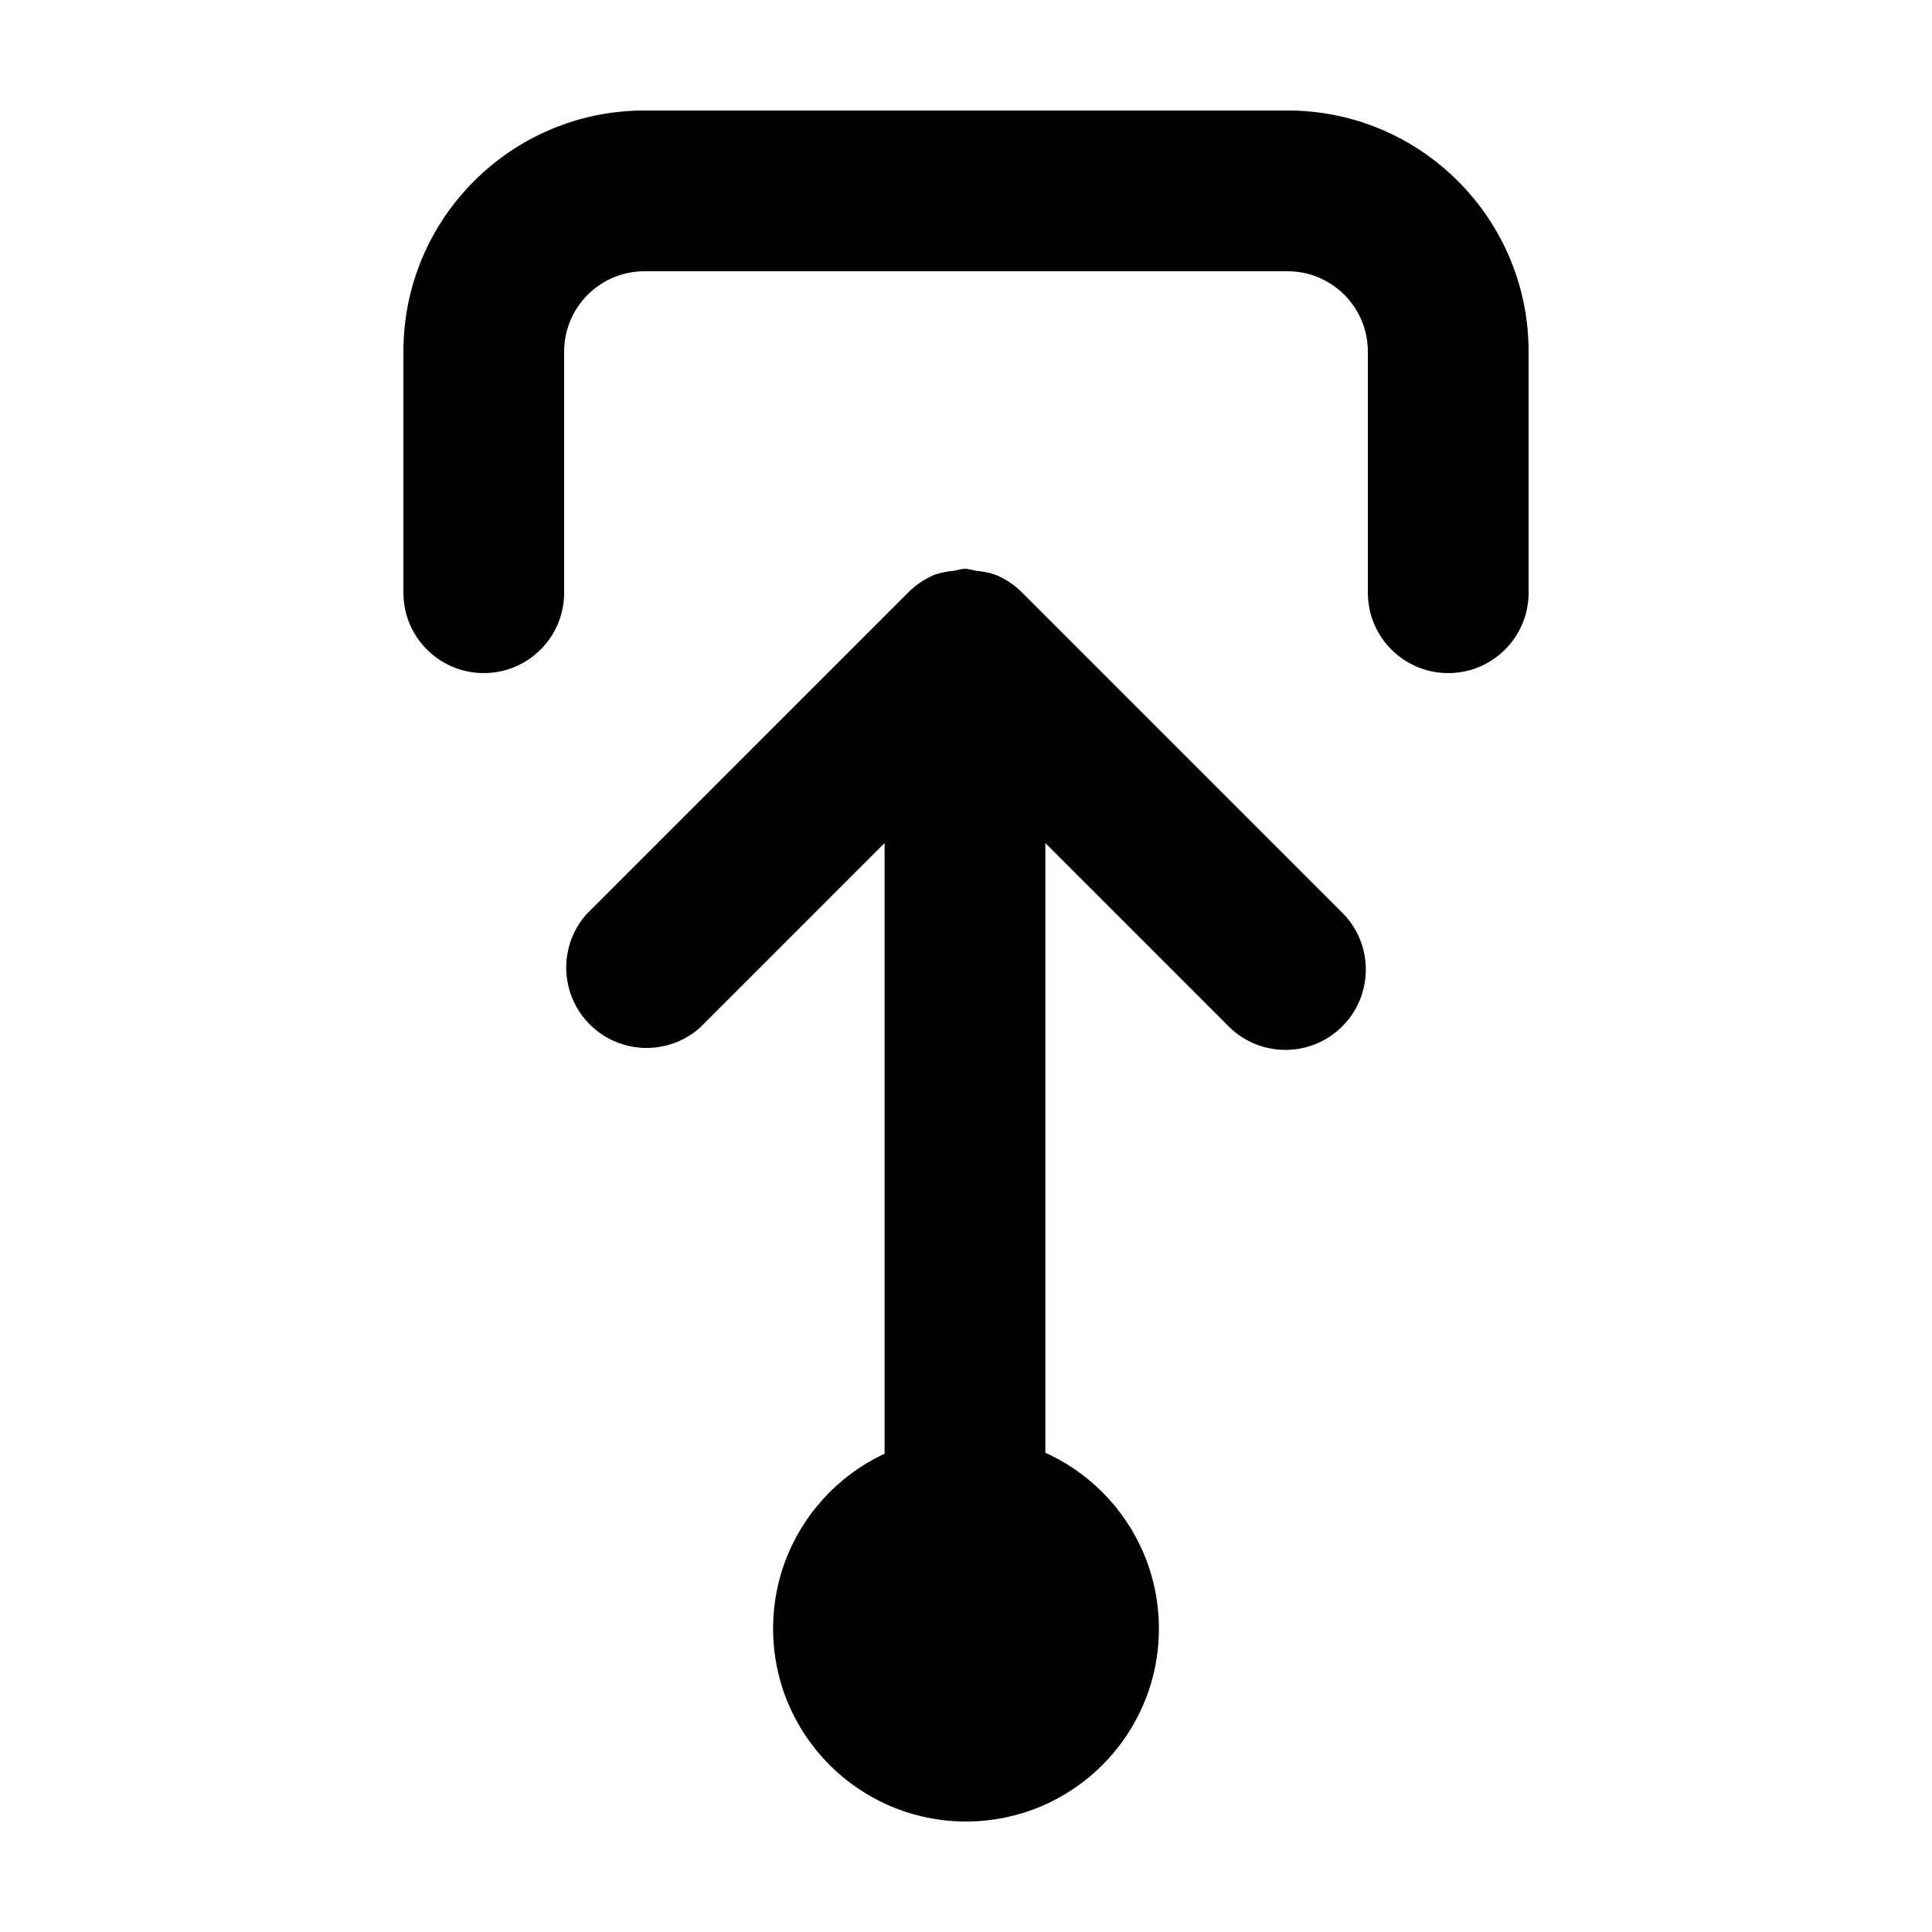
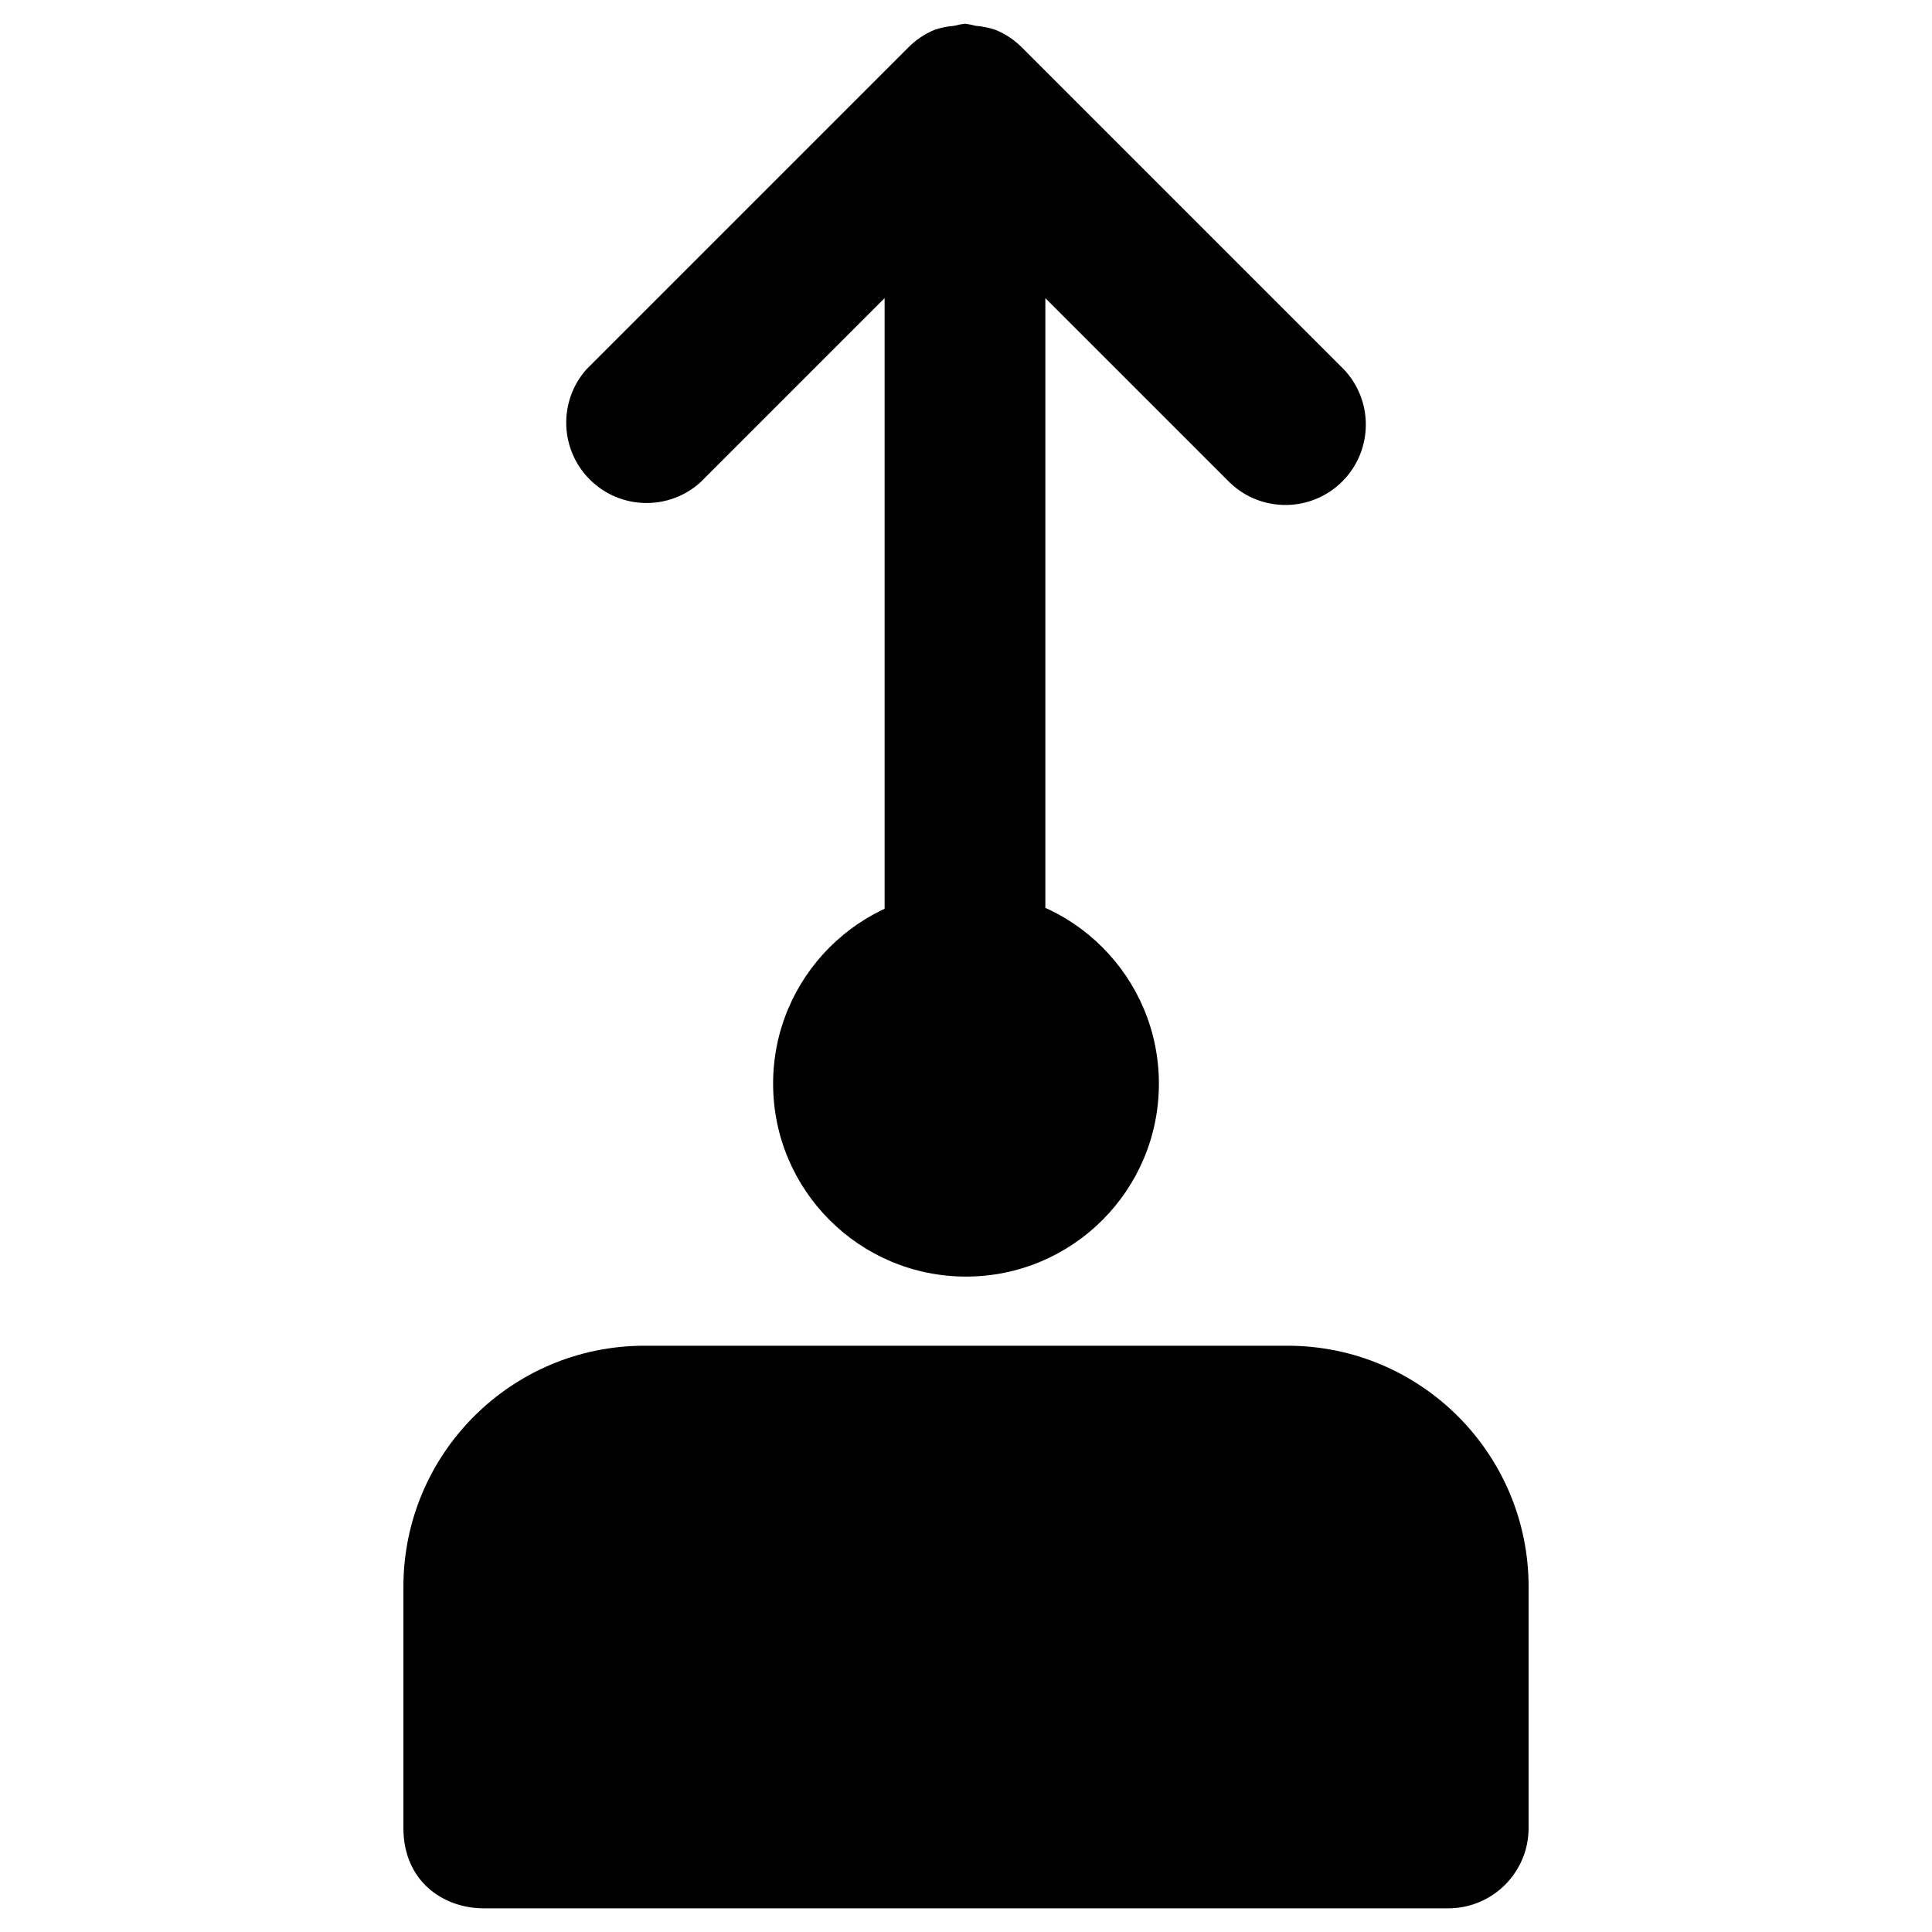
<svg xmlns="http://www.w3.org/2000/svg" width="60.096mm" height="60.096mm" viewBox="0 0 60.096 60.096" version="1.1" id="svg8">
  <defs id="defs2" />
  <g id="layer1" transform="translate(-68.44202,-28.35159)">
-     <g id="g840" transform="rotate(180,98.49007,59.06583)">
+     <g id="g840" transform="rotate(180,98.49007,50.5907)">
      <path fill="context-fill" d="m 86.756,61.359 10,10 a 2.5,2.5 0 0 0 0.817,0.542 2.46,2.46 0 0 0 0.615,0.125 2.345,2.345 0 0 0 0.334,0.067 2.345,2.345 0 0 0 0.335,-0.067 2.46,2.46 0 0 0 0.615,-0.125 2.5,2.5 0 0 0 0.822,-0.557 l 10,-10 a 2.5,2.5 0 0 0 -3.54,-3.52 l -5.732,5.732 V 44.594 a 2.5,2.5 0 0 0 -5,0 v 18.962 l -5.732,-5.732 a 2.5,2.5 0 0 0 -3.535,3.535 z" id="path2" style="fill:#000000;fill-opacity:1;stroke:none;stroke-width:2;stroke-miterlimit:4;stroke-dasharray:none;stroke-opacity:1" />
-       <path fill="context-fill" d="m 83.49,68.843 a 2.5,2.5 0 0 1 2.5,2.5 v 7.5 a 2.5,2.5 0 0 0 2.5,2.5 h 20 a 2.5,2.5 0 0 0 2.5,-2.5 v -7.5 a 2.5,2.5 0 0 1 5,0 v 7.5 a 7.5,7.5 0 0 1 -7.5,7.5 H 88.49 a 7.5,7.5 0 0 1 -7.5,-7.5 v -7.5 a 2.5,2.5 0 0 1 2.5,-2.5 z" id="path4" style="fill:#000000;fill-opacity:1;stroke:none;stroke-width:2;stroke-miterlimit:4;stroke-dasharray:none;stroke-opacity:1" />
+       <path fill="context-fill" d="m 83.49,13.47 30.016,2.3e-5 c 1.245,0.007 2.484,0.84 2.484,2.5 v 7.5 c -1e-5,4.142 -3.358,7.5 -7.5,7.5 H 88.49 c -4.142,5e-6 -7.5,-3.358 -7.5,-7.5 v -7.5 c 4e-6,-1.381 1.119,-2.5 2.5,-2.5 z" id="path4" style="fill:#000000;fill-opacity:1;stroke:none;stroke-width:2;stroke-miterlimit:4;stroke-dasharray:none;stroke-opacity:1" />
      <circle style="fill:#000000;fill-opacity:1;stroke-width:0.051;stroke-linecap:round;stroke-linejoin:round;stroke-miterlimit:10" id="path835" cx="98.49" cy="39.121" r="6" />
    </g>
  </g>
</svg>
